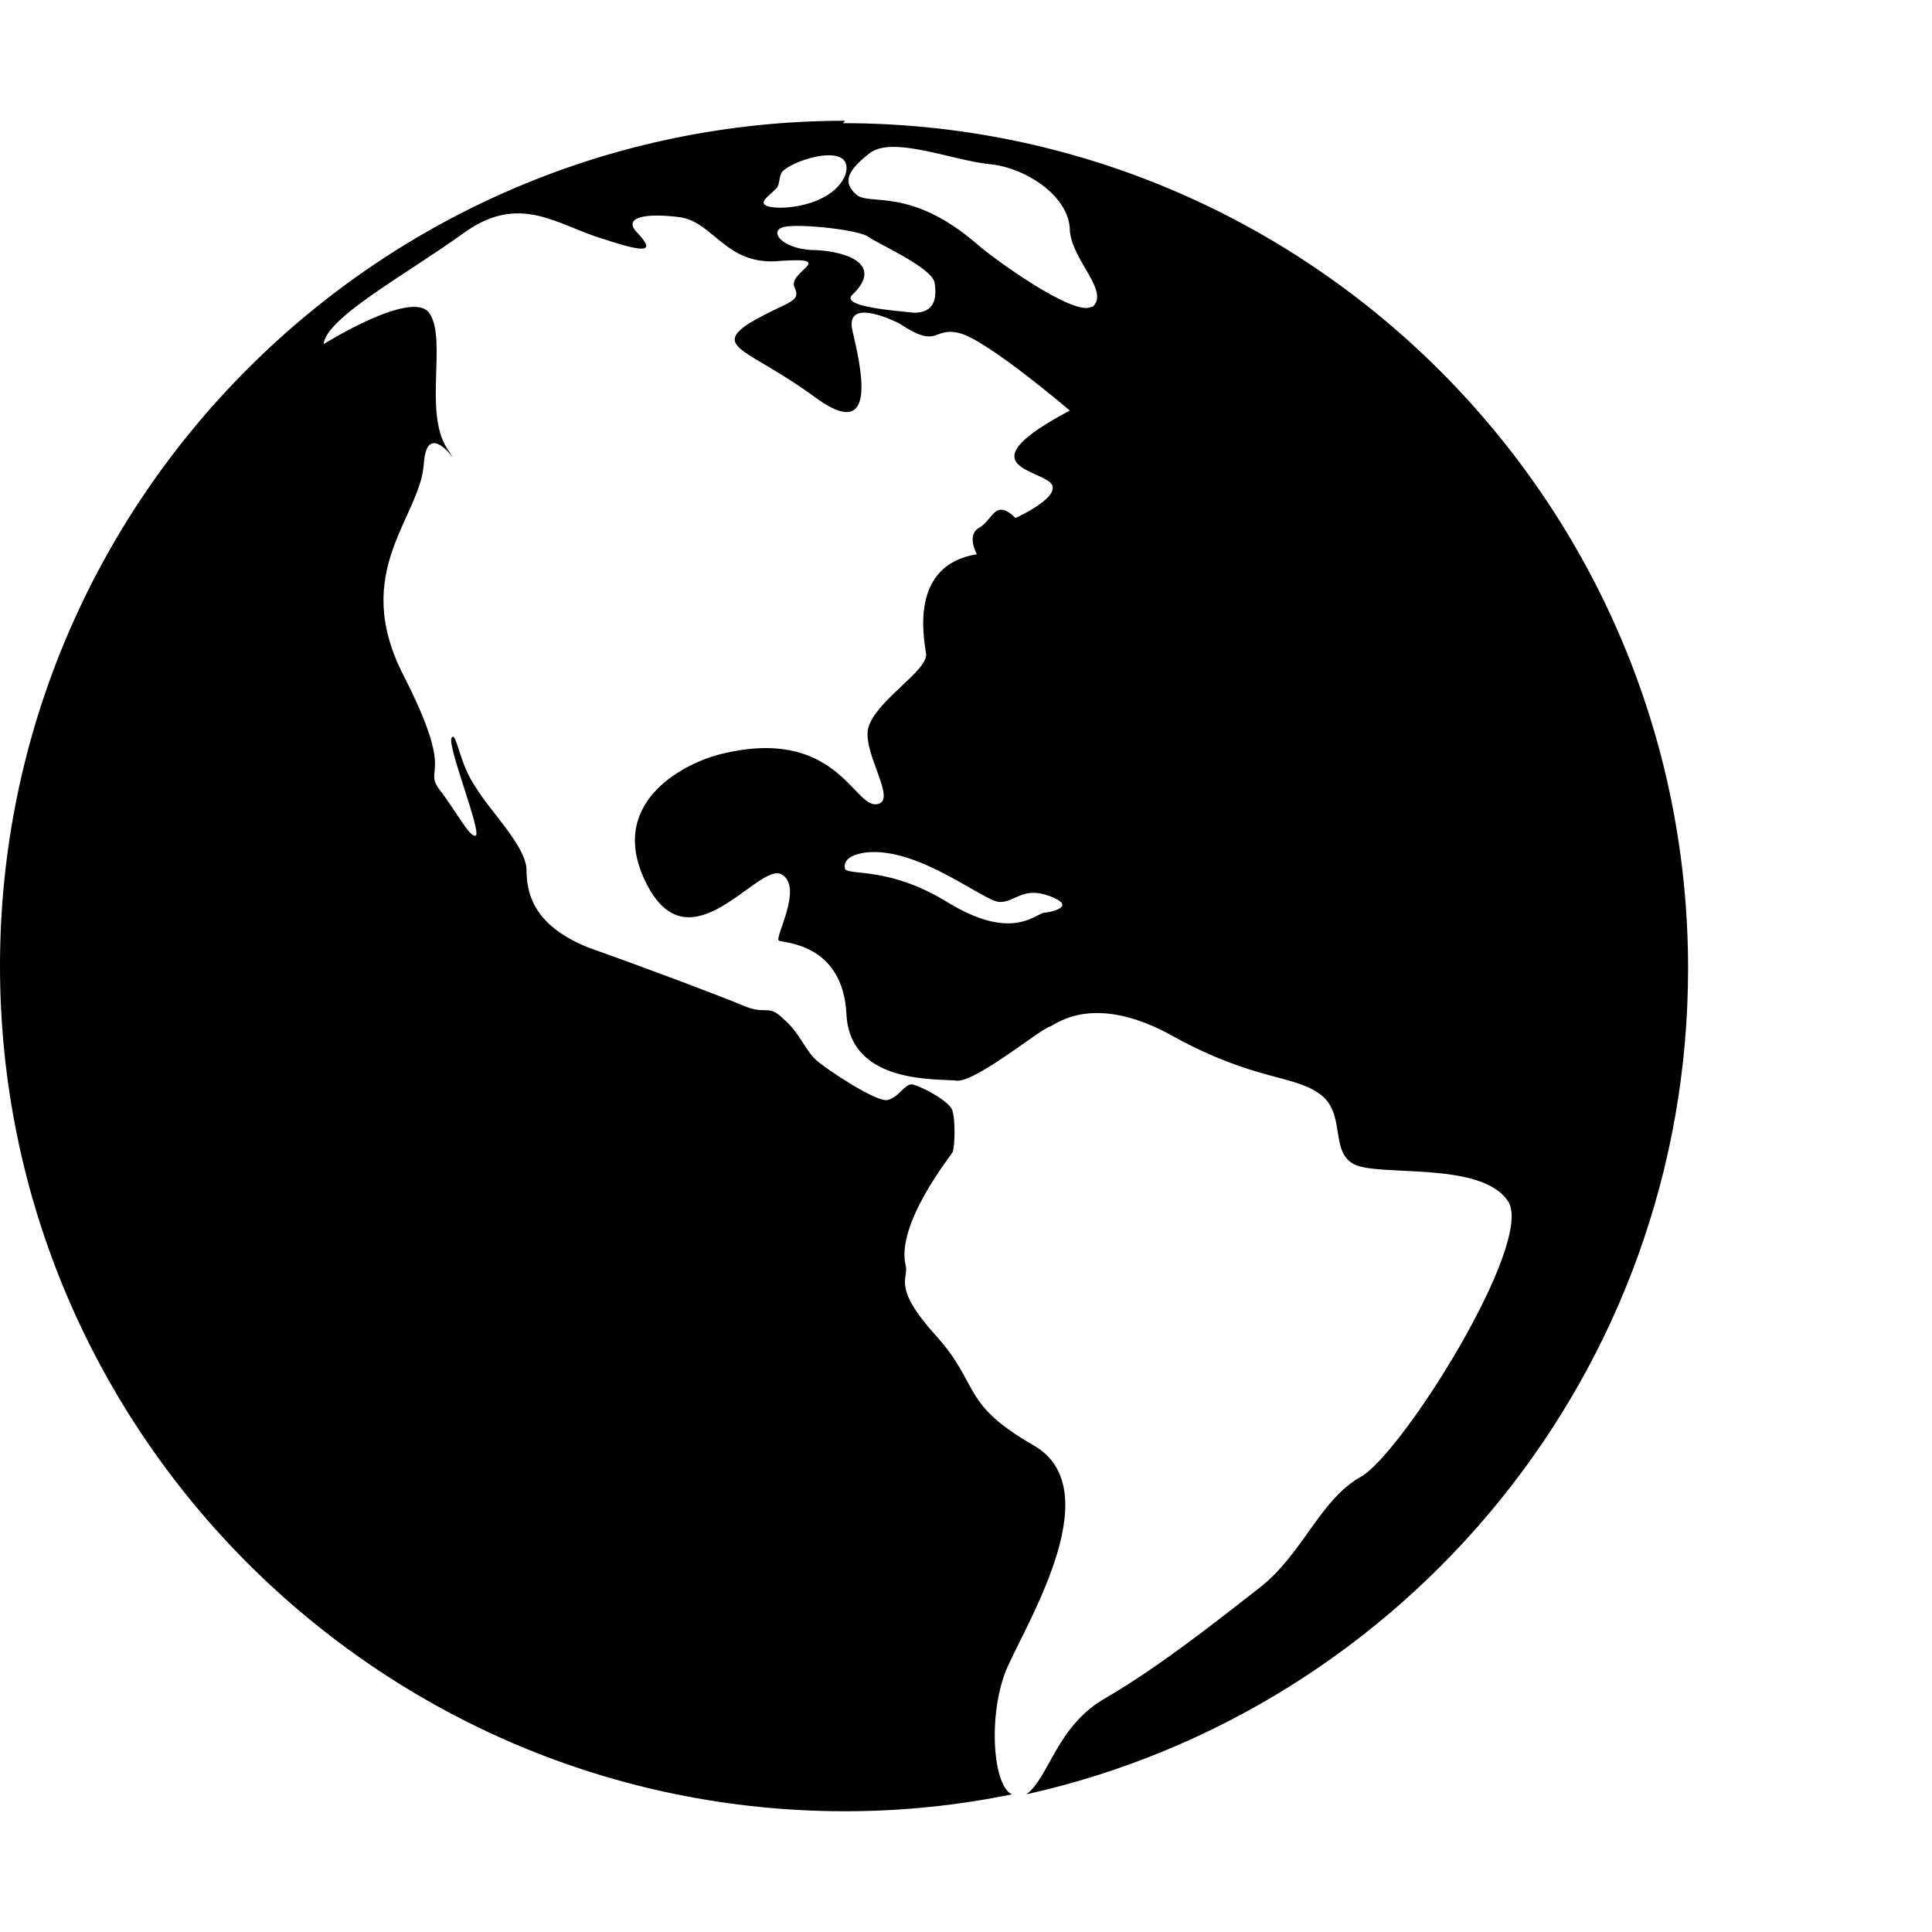
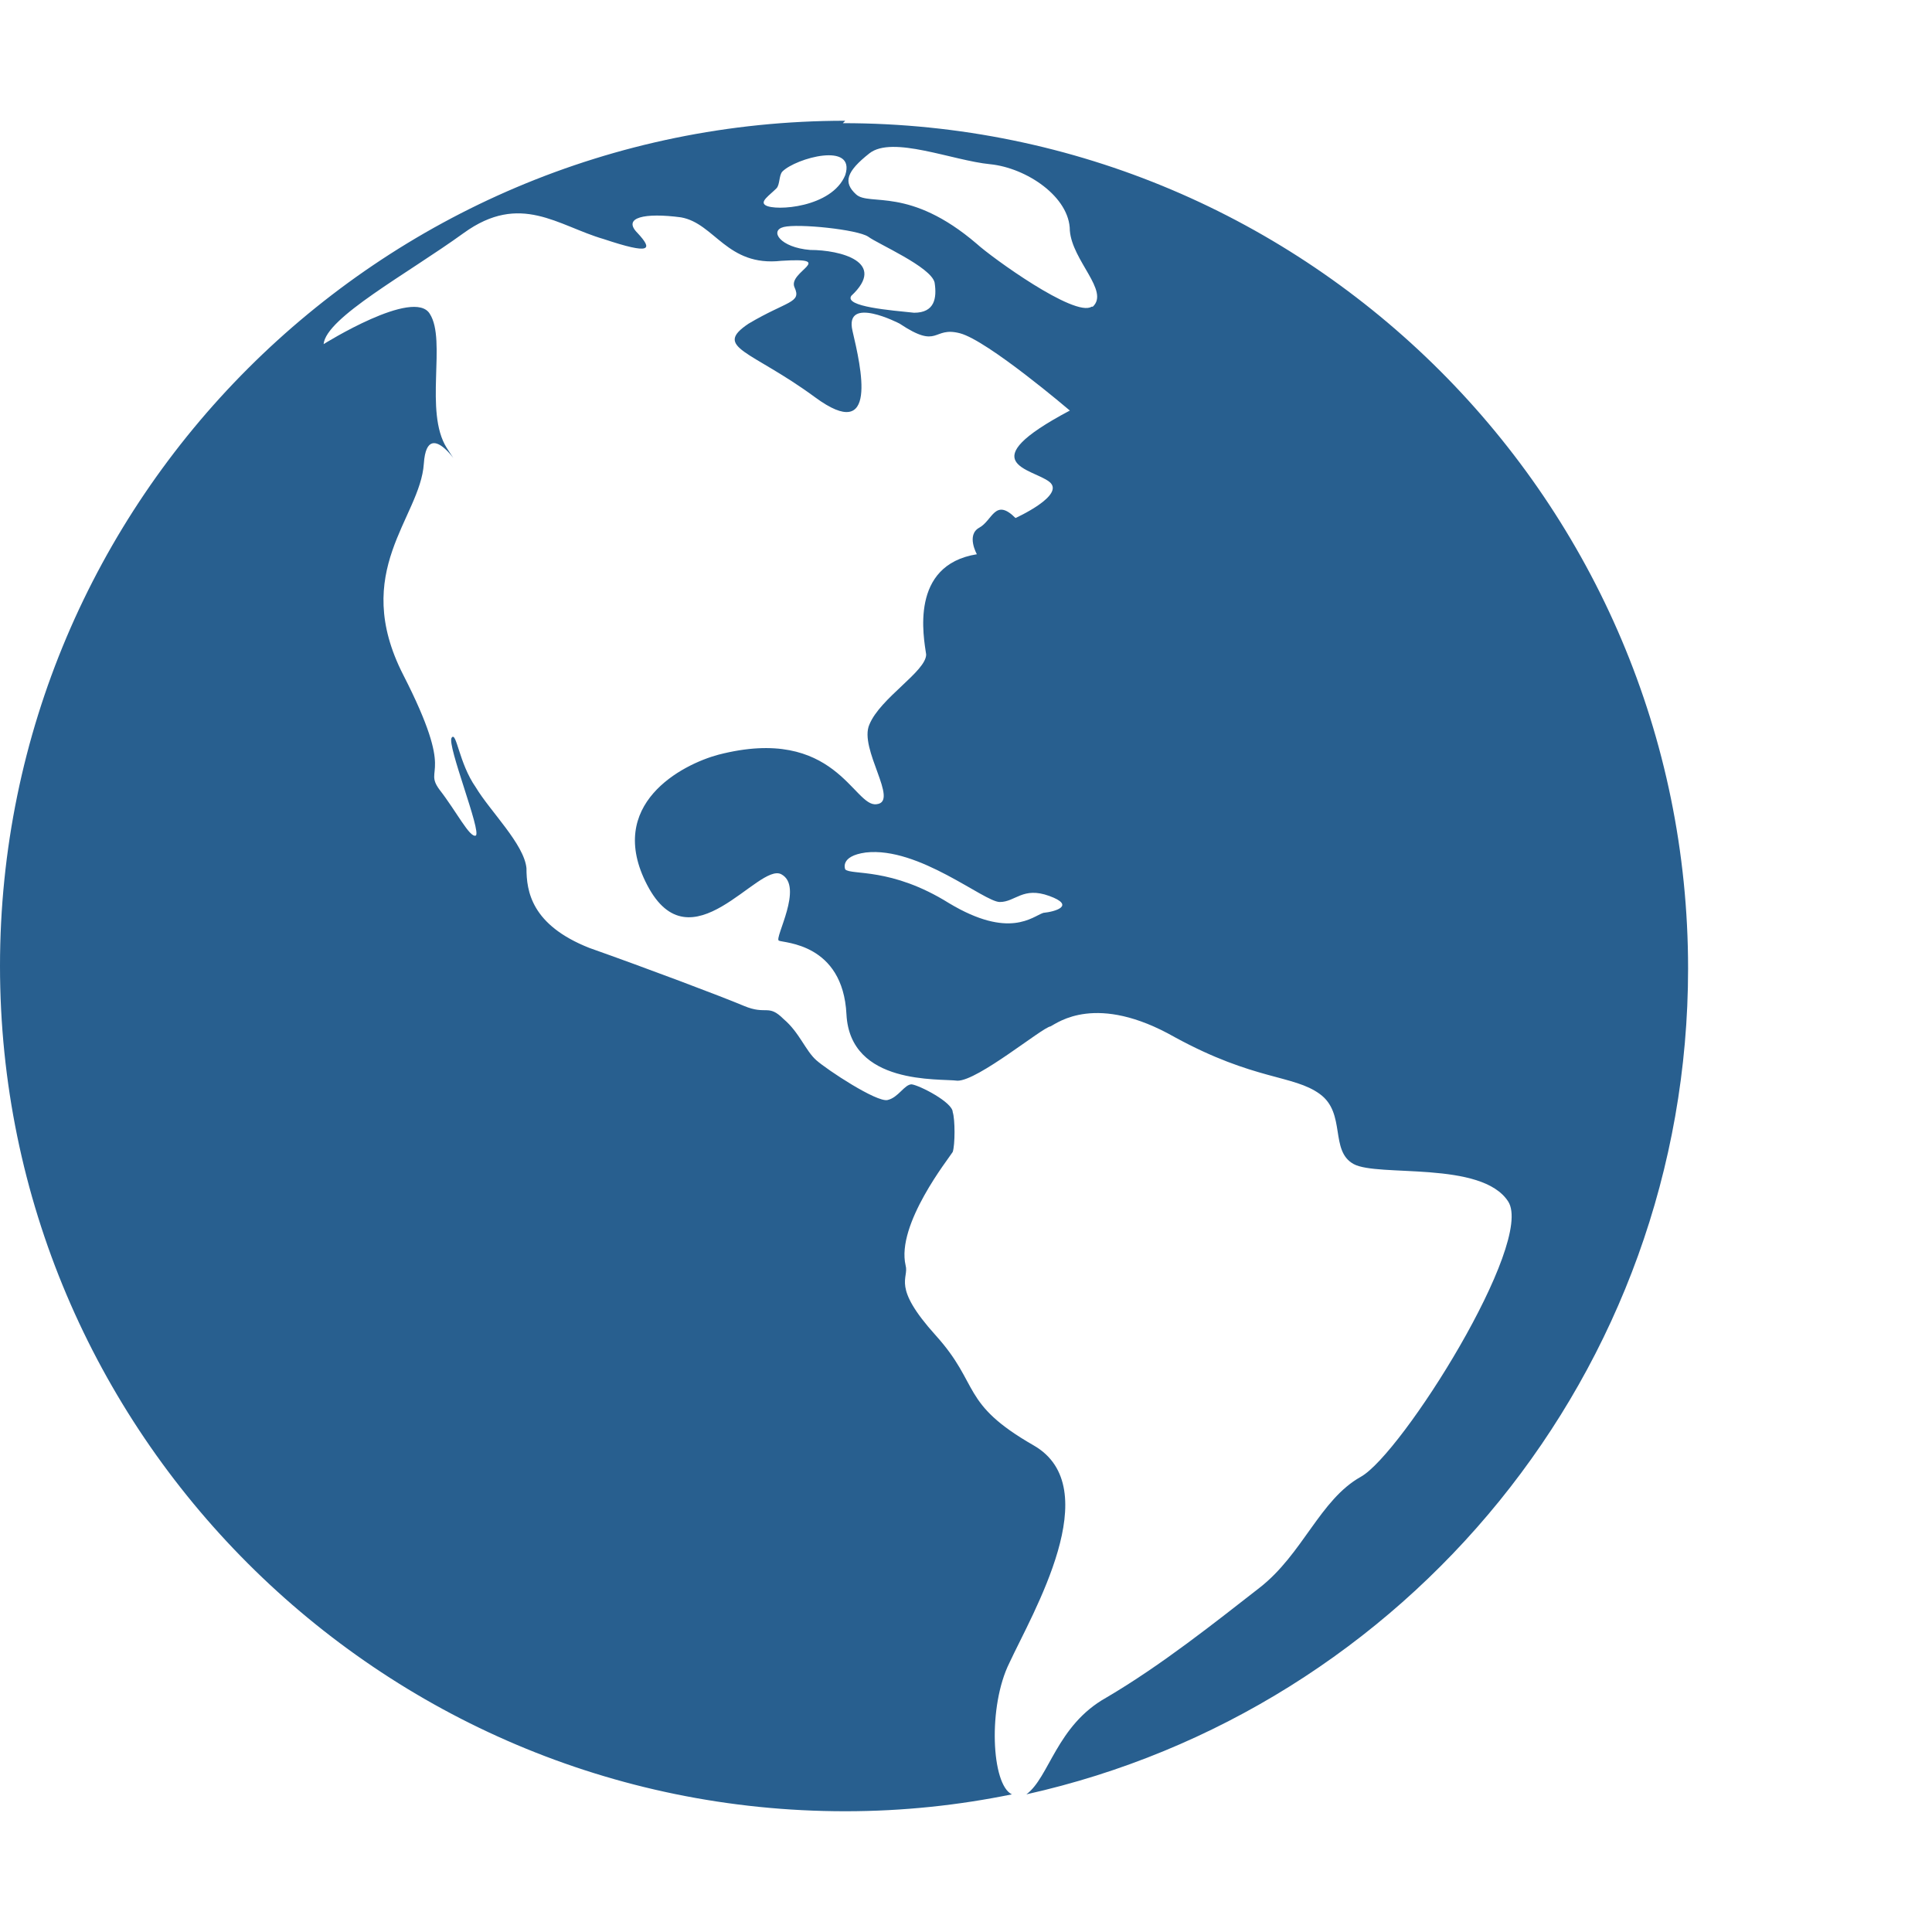
<svg xmlns="http://www.w3.org/2000/svg" width="16px" height="16px" viewBox="0 0 16 16" version="1.1">
-   <path fill-rule="evenodd" d="M7 1C3.14 1 0 4.14 0 8s3.14 7 7 7c.48 0 .94-.05 1.38-.14-.17-.08-.2-.73-.02-1.09.19-.41.81-1.45.2-1.8-.61-.35-.44-.5-.81-.91-.37-.41-.22-.47-.25-.58-.08-.34.36-.89.39-.94.02-.06.02-.27 0-.33 0-.08-.27-.22-.34-.23-.06 0-.11.11-.2.13-.09.02-.5-.25-.59-.33-.09-.08-.14-.23-.27-.34-.13-.13-.14-.03-.33-.11s-.8-.31-1.28-.48c-.48-.19-.52-.47-.52-.66-.02-.2-.3-.47-.42-.67-.14-.2-.16-.47-.2-.41-.04.06.25.78.2.81-.05.02-.16-.2-.3-.38-.14-.19.14-.09-.3-.95s.14-1.3.17-1.75c.03-.45.38.17.19-.13-.19-.3 0-.89-.14-1.11-.13-.22-.88.25-.88.25.02-.22.69-.58 1.16-.92.47-.34.78-.06 1.16.05.39.13.41.09.28-.05-.13-.13.06-.17.36-.13.28.05.38.41.83.36.47-.03.05.09.11.22s-.06.11-.38.3c-.3.2.02.22.55.61s.38-.25.31-.55c-.07-.3.39-.06.39-.06.33.22.27.02.5.08.23.06.91.64.91.64-.83.44-.31.48-.17.59.14.11-.28.3-.28.3-.17-.17-.19.02-.3.08-.11.06-.02.22-.02.22-.56.09-.44.69-.42.83 0 .14-.38.36-.47.58-.09.2.25.64.06.66-.19.03-.34-.66-1.31-.41-.3.08-.94.41-.59 1.08.36.69.92-.19 1.11-.09.19.1-.06.53-.02.55.04.02.53.02.56.61.03.59.77.53.92.55.17 0 .7-.44.77-.45.06-.03.38-.28 1.03.09.66.36.98.31 1.2.47.22.16.08.47.28.58.2.11 1.06-.03 1.28.31.22.34-.88 2.09-1.22 2.28-.34.19-.48.64-.84.92s-.81.64-1.27.91c-.41.23-.47.66-.66.8 3.14-.7 5.48-3.5 5.48-6.84 0-3.86-3.14-7-7-7L7 1zm1.64 6.56c-.09.03-.28.22-.78-.08-.48-.3-.81-.23-.86-.28 0 0-.05-.11.17-.14.44-.05.98.41 1.11.41.13 0 .19-.13.41-.05.22.08.05.13-.05.14zM6.34 1.7c-.05-.03.03-.08.09-.14.03-.03.02-.11.05-.14.11-.11.61-.25.52.03-.11.27-.58.3-.66.25zm1.23.89c-.19-.02-.58-.05-.52-.14.3-.28-.09-.38-.34-.38-.25-.02-.34-.16-.22-.19.12-.03.61.02.7.08.08.06.52.25.55.38.02.13 0 .25-.17.25zm1.47-.05c-.14.09-.83-.41-.95-.52-.56-.48-.89-.31-1-.41-.11-.1-.08-.19.11-.34.19-.15.69.06 1 .09.3.03.66.27.66.55.02.25.33.5.19.63h-.01z" />
+   <path fill="#285f8f" fill-rule="evenodd" d="M7 1C3.14 1 0 4.14 0 8s3.14 7 7 7c.48 0 .94-.05 1.38-.14-.17-.08-.2-.73-.02-1.09.19-.41.81-1.45.2-1.8-.61-.35-.44-.5-.81-.91-.37-.41-.22-.47-.25-.58-.08-.34.36-.89.39-.94.02-.06.02-.27 0-.33 0-.08-.27-.22-.34-.23-.06 0-.11.11-.2.13-.09.02-.5-.25-.59-.33-.09-.08-.14-.23-.27-.34-.13-.13-.14-.03-.33-.11s-.8-.31-1.28-.48c-.48-.19-.52-.47-.52-.66-.02-.2-.3-.47-.42-.67-.14-.2-.16-.47-.2-.41-.04.06.25.78.2.81-.05.02-.16-.2-.3-.38-.14-.19.14-.09-.3-.95s.14-1.3.17-1.75c.03-.45.38.17.19-.13-.19-.3 0-.89-.14-1.11-.13-.22-.88.25-.88.25.02-.22.69-.58 1.16-.92.47-.34.78-.06 1.16.05.39.13.41.09.28-.05-.13-.13.06-.17.36-.13.28.05.38.41.83.36.47-.03.05.09.11.22s-.06.11-.38.3c-.3.2.02.22.55.61s.38-.25.31-.55c-.07-.3.39-.06.39-.06.33.22.27.02.5.08.23.06.91.64.91.64-.83.44-.31.48-.17.59.14.11-.28.3-.28.3-.17-.17-.19.02-.3.08-.11.06-.02.22-.02.22-.56.09-.44.69-.42.83 0 .14-.38.36-.47.58-.09.2.25.64.06.66-.19.03-.34-.66-1.31-.41-.3.08-.94.41-.59 1.08.36.69.92-.19 1.11-.09.19.1-.06.53-.02.55.04.02.53.02.56.61.03.59.77.53.92.55.17 0 .7-.44.77-.45.06-.03.38-.28 1.03.09.66.36.98.31 1.2.47.22.16.08.47.28.58.2.11 1.06-.03 1.28.31.22.34-.88 2.09-1.22 2.28-.34.19-.48.64-.84.92s-.81.64-1.27.91c-.41.23-.47.66-.66.8 3.14-.7 5.48-3.5 5.48-6.84 0-3.86-3.14-7-7-7L7 1zm1.64 6.56c-.09.03-.28.22-.78-.08-.48-.3-.81-.23-.86-.28 0 0-.05-.11.17-.14.44-.05.98.41 1.11.41.13 0 .19-.13.41-.05.22.08.05.13-.05.14zM6.34 1.7c-.05-.03.03-.08.09-.14.03-.03.02-.11.05-.14.11-.11.61-.25.52.03-.11.27-.58.3-.66.25zm1.23.89c-.19-.02-.58-.05-.52-.14.3-.28-.09-.38-.34-.38-.25-.02-.34-.16-.22-.19.12-.03.61.02.7.08.08.06.52.25.55.38.02.13 0 .25-.17.25zm1.47-.05c-.14.09-.83-.41-.95-.52-.56-.48-.89-.31-1-.41-.11-.1-.08-.19.11-.34.19-.15.69.06 1 .09.3.03.66.27.66.55.02.25.33.5.19.63h-.01z" />
</svg>
